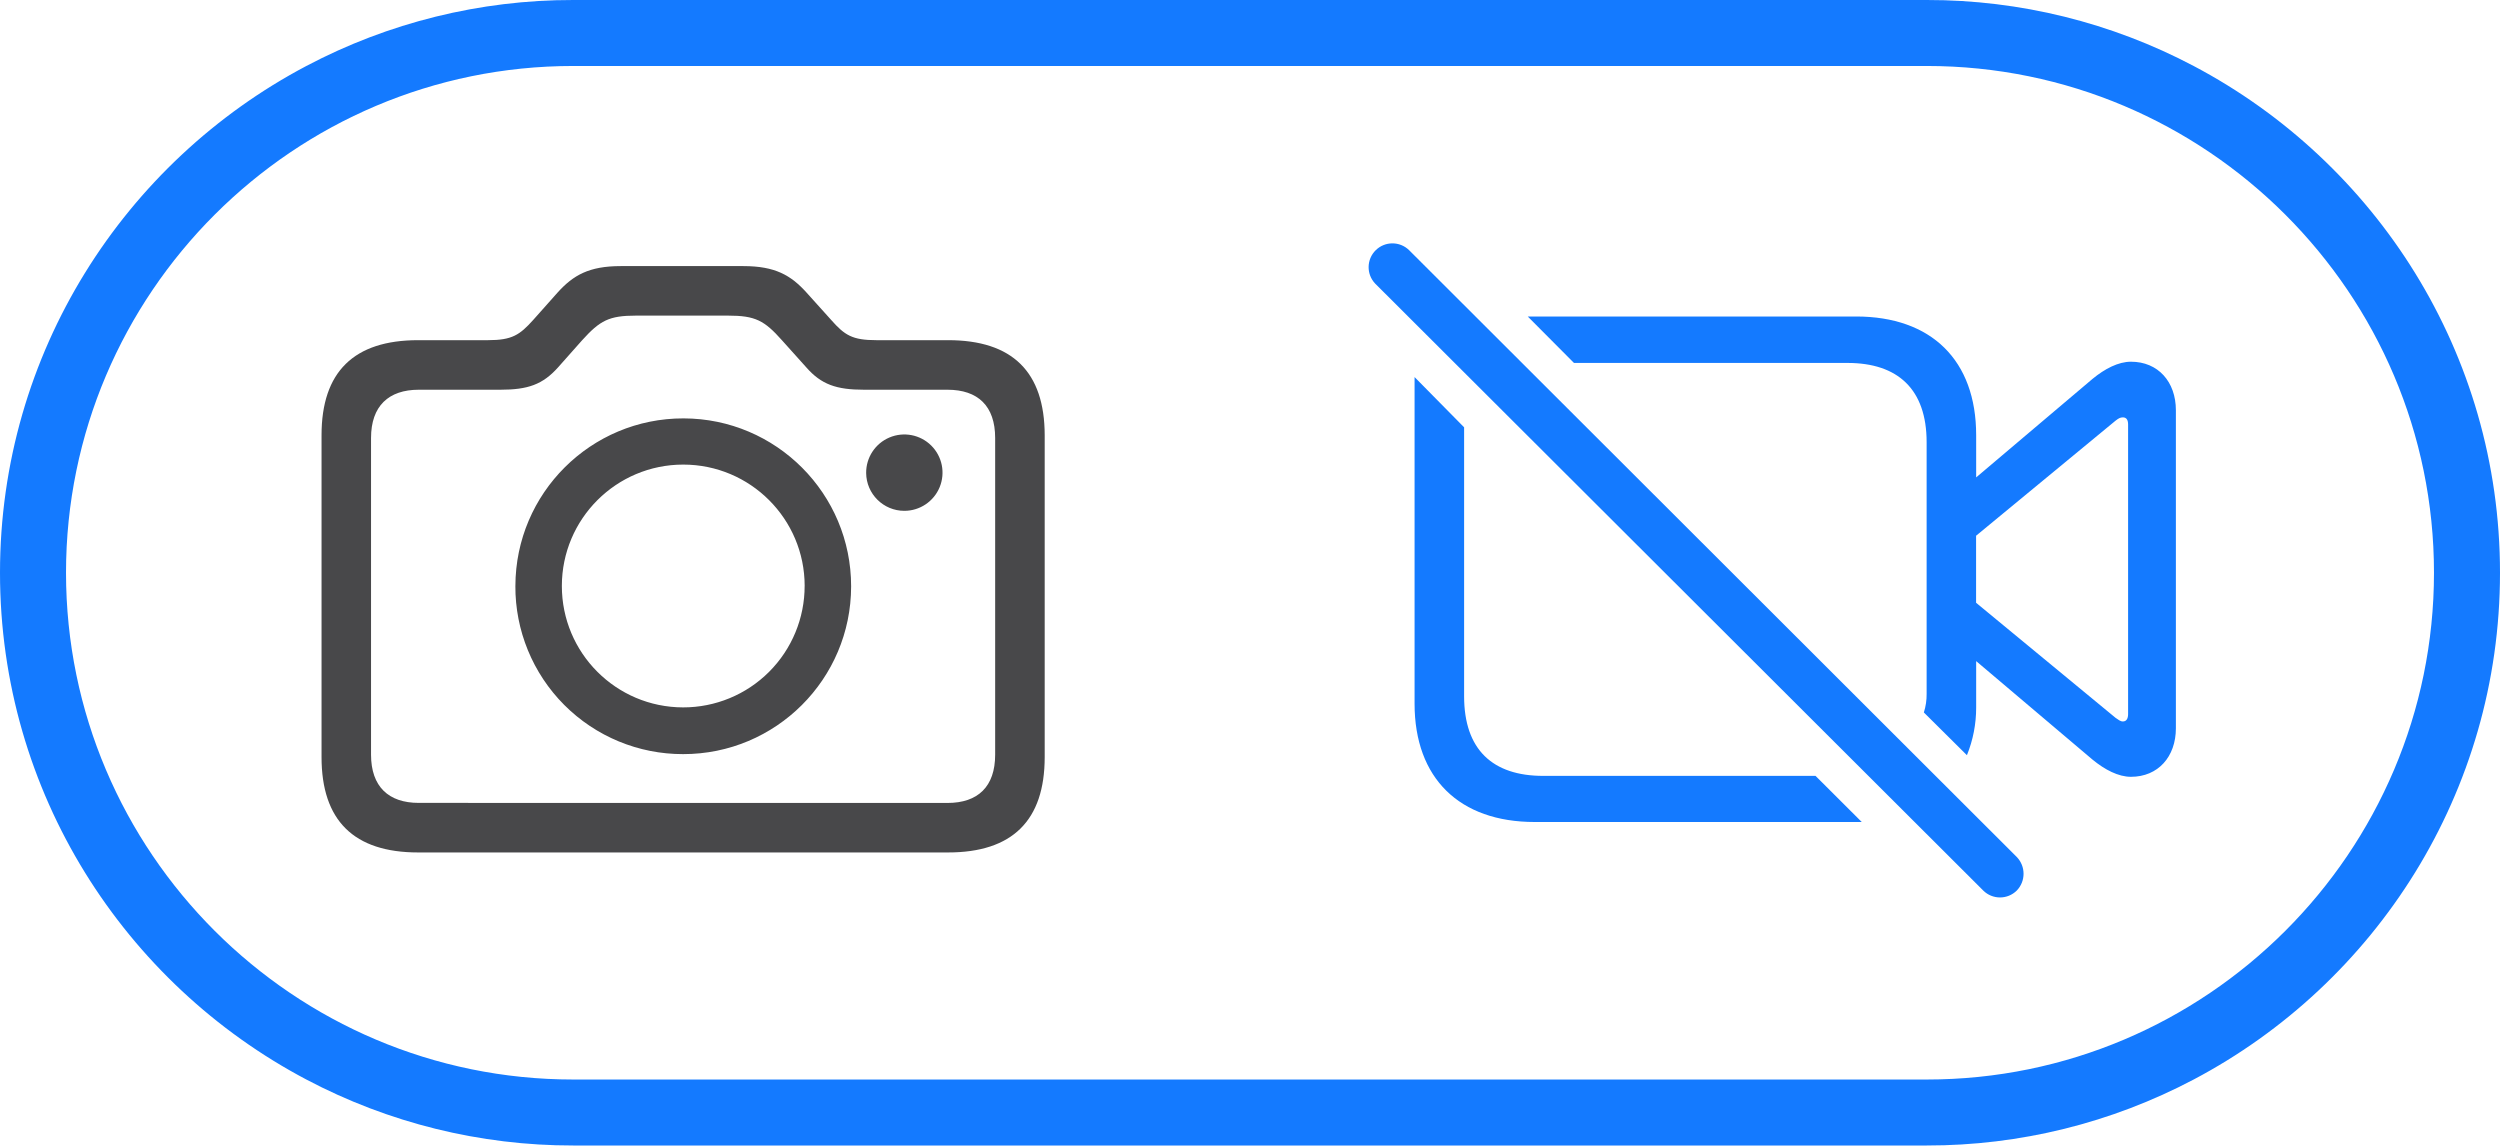
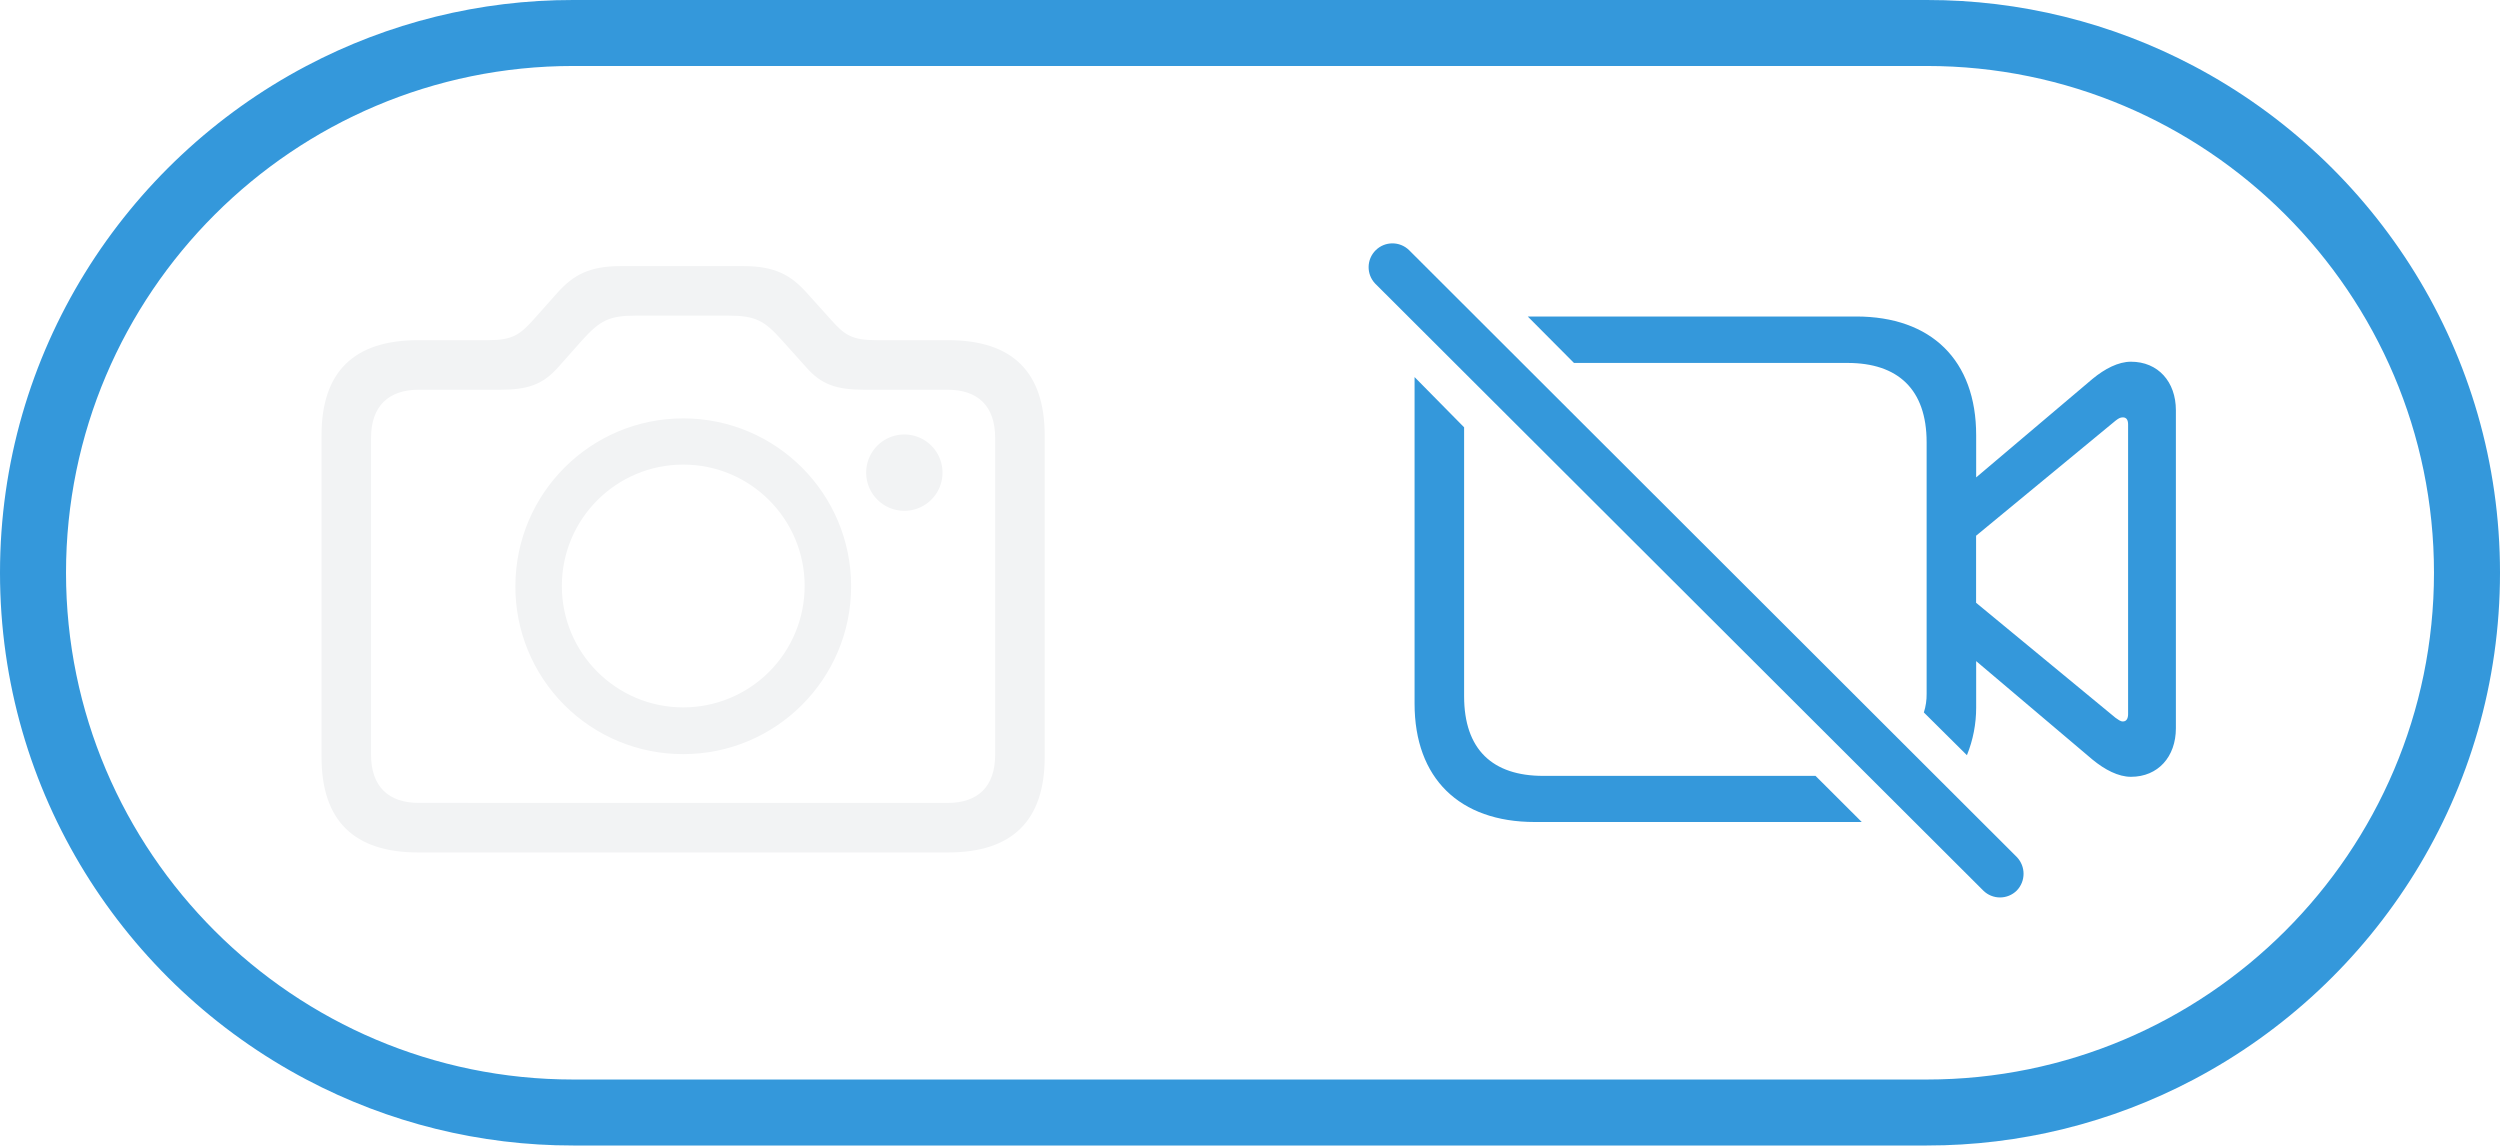
<svg xmlns="http://www.w3.org/2000/svg" viewBox="0 0 1244 570">
  <defs>
-     <style>.cls-1{fill:#48484a;}.cls-2{fill:#147aff;}</style>
+     <style>.cls-1{fill:#F2F3F4;}.cls-2{fill:#3498DB;}</style>
  </defs>
  <g id="Layer_2" data-name="Layer 2">
    <path class="cls-1" d="M160,376.75V216.55c0-31.52,16.08-47.28,48.08-47.28h34.76c12,0,15.77-2.6,22.51-10.09l12.25-13.77c7.66-8.42,15.47-13,31.24-13h61.09c15.78,0,23.59,4.59,31.24,13l12.4,13.77c6.74,7.65,10.57,10.09,22.51,10.09h35.68q48,0,48.08,47.28v160.2c0,31.52-16.07,47.43-48.08,47.43H208.06C176.06,424.18,160,408.27,160,376.75Zm311.46,22.8c15.16,0,23.73-8.12,23.73-24V217.93c0-15.91-8.57-24-23.73-24h-41.5c-13.78,0-21.29-2.6-28.79-11.17l-12.09-13.47c-8.73-9.79-13.17-12.24-26.8-12.24H316.47c-13.47,0-17.91,2.45-26.79,12.24l-11.95,13.47c-7.65,8.57-15,11.17-28.78,11.17H208.37c-15,0-23.74,8.11-23.74,24V375.52c0,15.91,8.73,24,23.74,24Zm-215-108a83.53,83.53,0,1,1,83.45,83.7A83.29,83.29,0,0,1,256.45,291.52Zm143.94,0A60.41,60.41,0,1,0,339.9,352,60.4,60.4,0,0,0,400.39,291.52ZM431,235.37a19,19,0,1,1,19,18.82A19,19,0,0,1,431,235.37Z" />
    <path class="cls-2" d="M684.29,141.12a11.85,11.85,0,0,1,16.84-16.67l302.42,302a12,12,0,0,1,0,16.68,11.84,11.84,0,0,1-16.69,0Zm19.6,209V187.63l24.65,25V346.45c0,26.62,14.24,39.63,39.35,39.63H903.41l23,22.95H763.61C726.24,409,703.89,387.3,703.89,350.13ZM983.34,216.55v21l57.88-49c6.12-5.05,12.86-8.56,19.14-8.56,13.47,0,22.36,9.94,22.36,24.17V362.37c0,14.22-8.89,24.17-22.36,24.17-6.28,0-13-3.52-19.14-8.57l-57.88-49v23.1a62.93,62.93,0,0,1-4.6,23.72l-21.43-21.27a29.16,29.16,0,0,0,1.38-9.33V220.07c0-26.47-14.4-39.47-39.36-39.47H783.21l-23-23.11H923.62C961,157.49,983.34,179.22,983.34,216.55Zm73,142.45c1.84,0,2.6-1.53,2.6-3.67V211.2c0-2.15-.76-3.52-2.6-3.52-1.38,0-2.3.61-3.68,1.68l-69.36,57.22v33.36l69.36,57.22C1054.08,358.08,1055,359,1056.38,359Z" />
    <path class="cls-2" d="M1091.56,32.83A283.58,283.58,0,0,0,958.77,0H285.23A283.58,283.58,0,0,0,152.44,32.83C61.85,80.64,0,175.72,0,285S61.85,489.36,152.44,537.17A283.58,283.58,0,0,0,285.23,570H958.77a283.58,283.58,0,0,0,132.79-32.83C1182.15,489.36,1244,394.29,1244,285S1182.15,80.64,1091.56,32.83ZM958.77,537.17H285.23C146.08,537.17,32.85,424,32.85,285S146.08,32.83,285.23,32.83H958.77c139.15,0,252.38,113.13,252.38,252.17S1097.92,537.17,958.77,537.17Z" />
  </g>
</svg>
